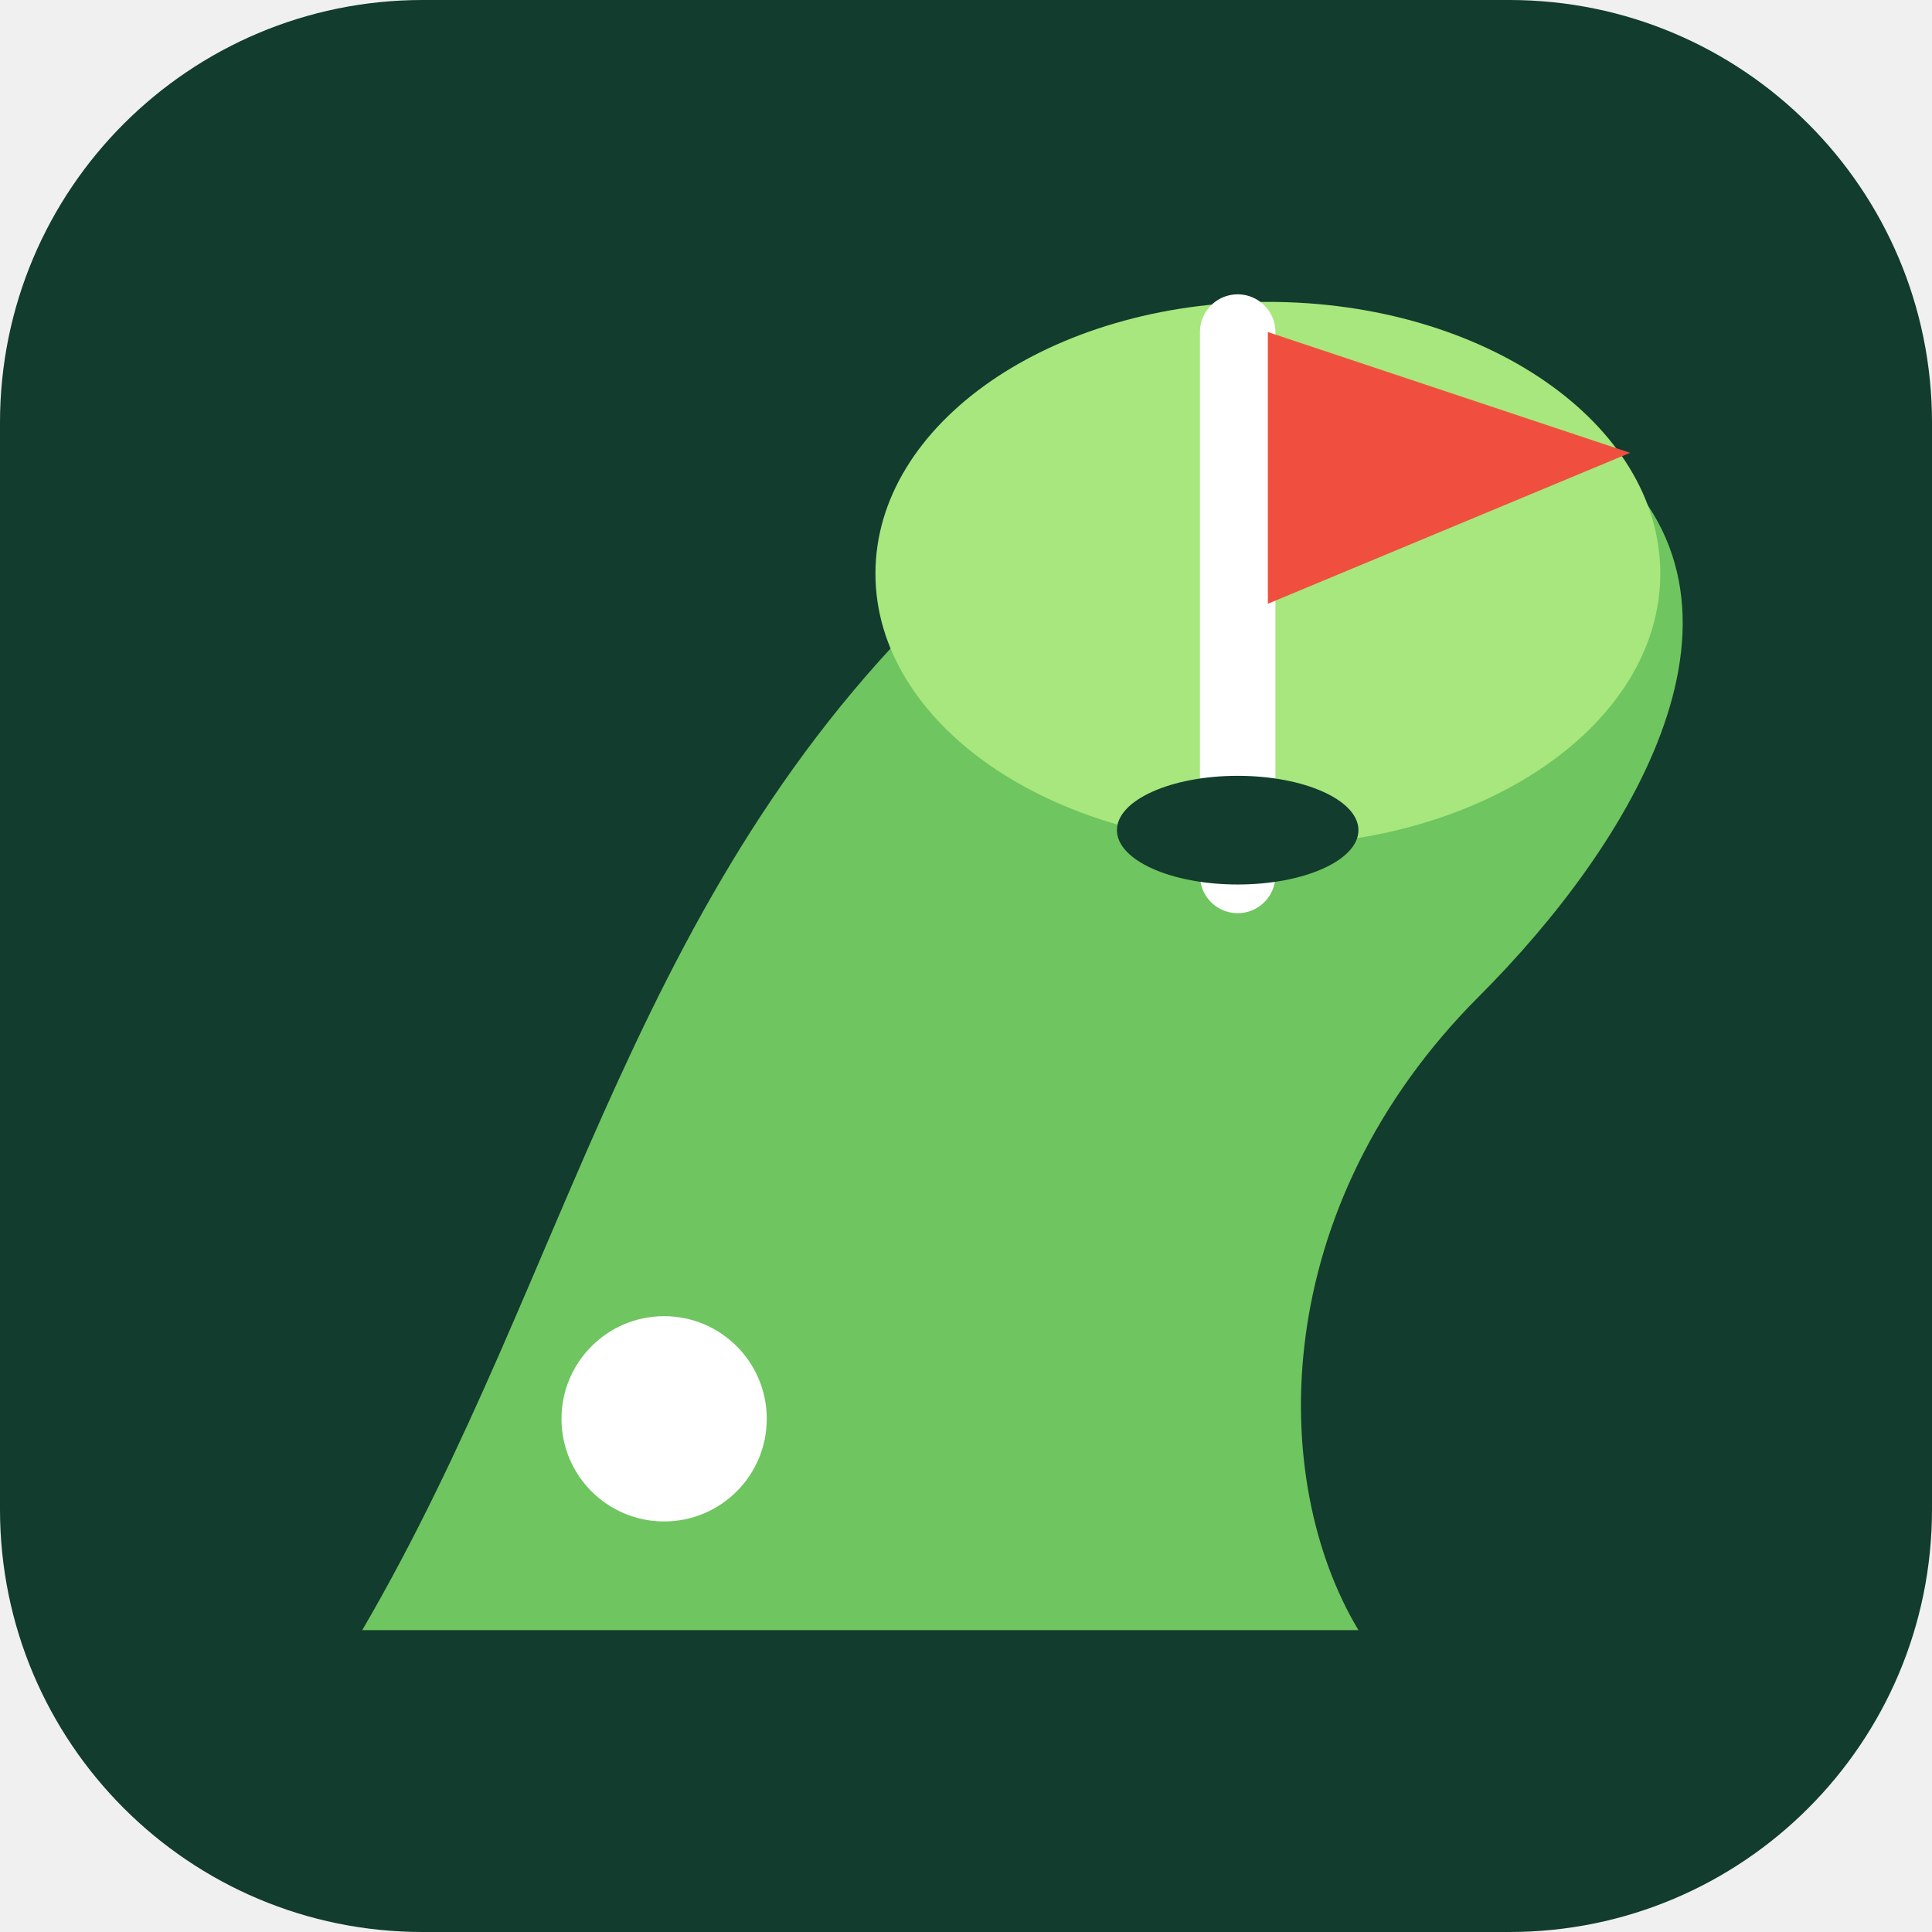
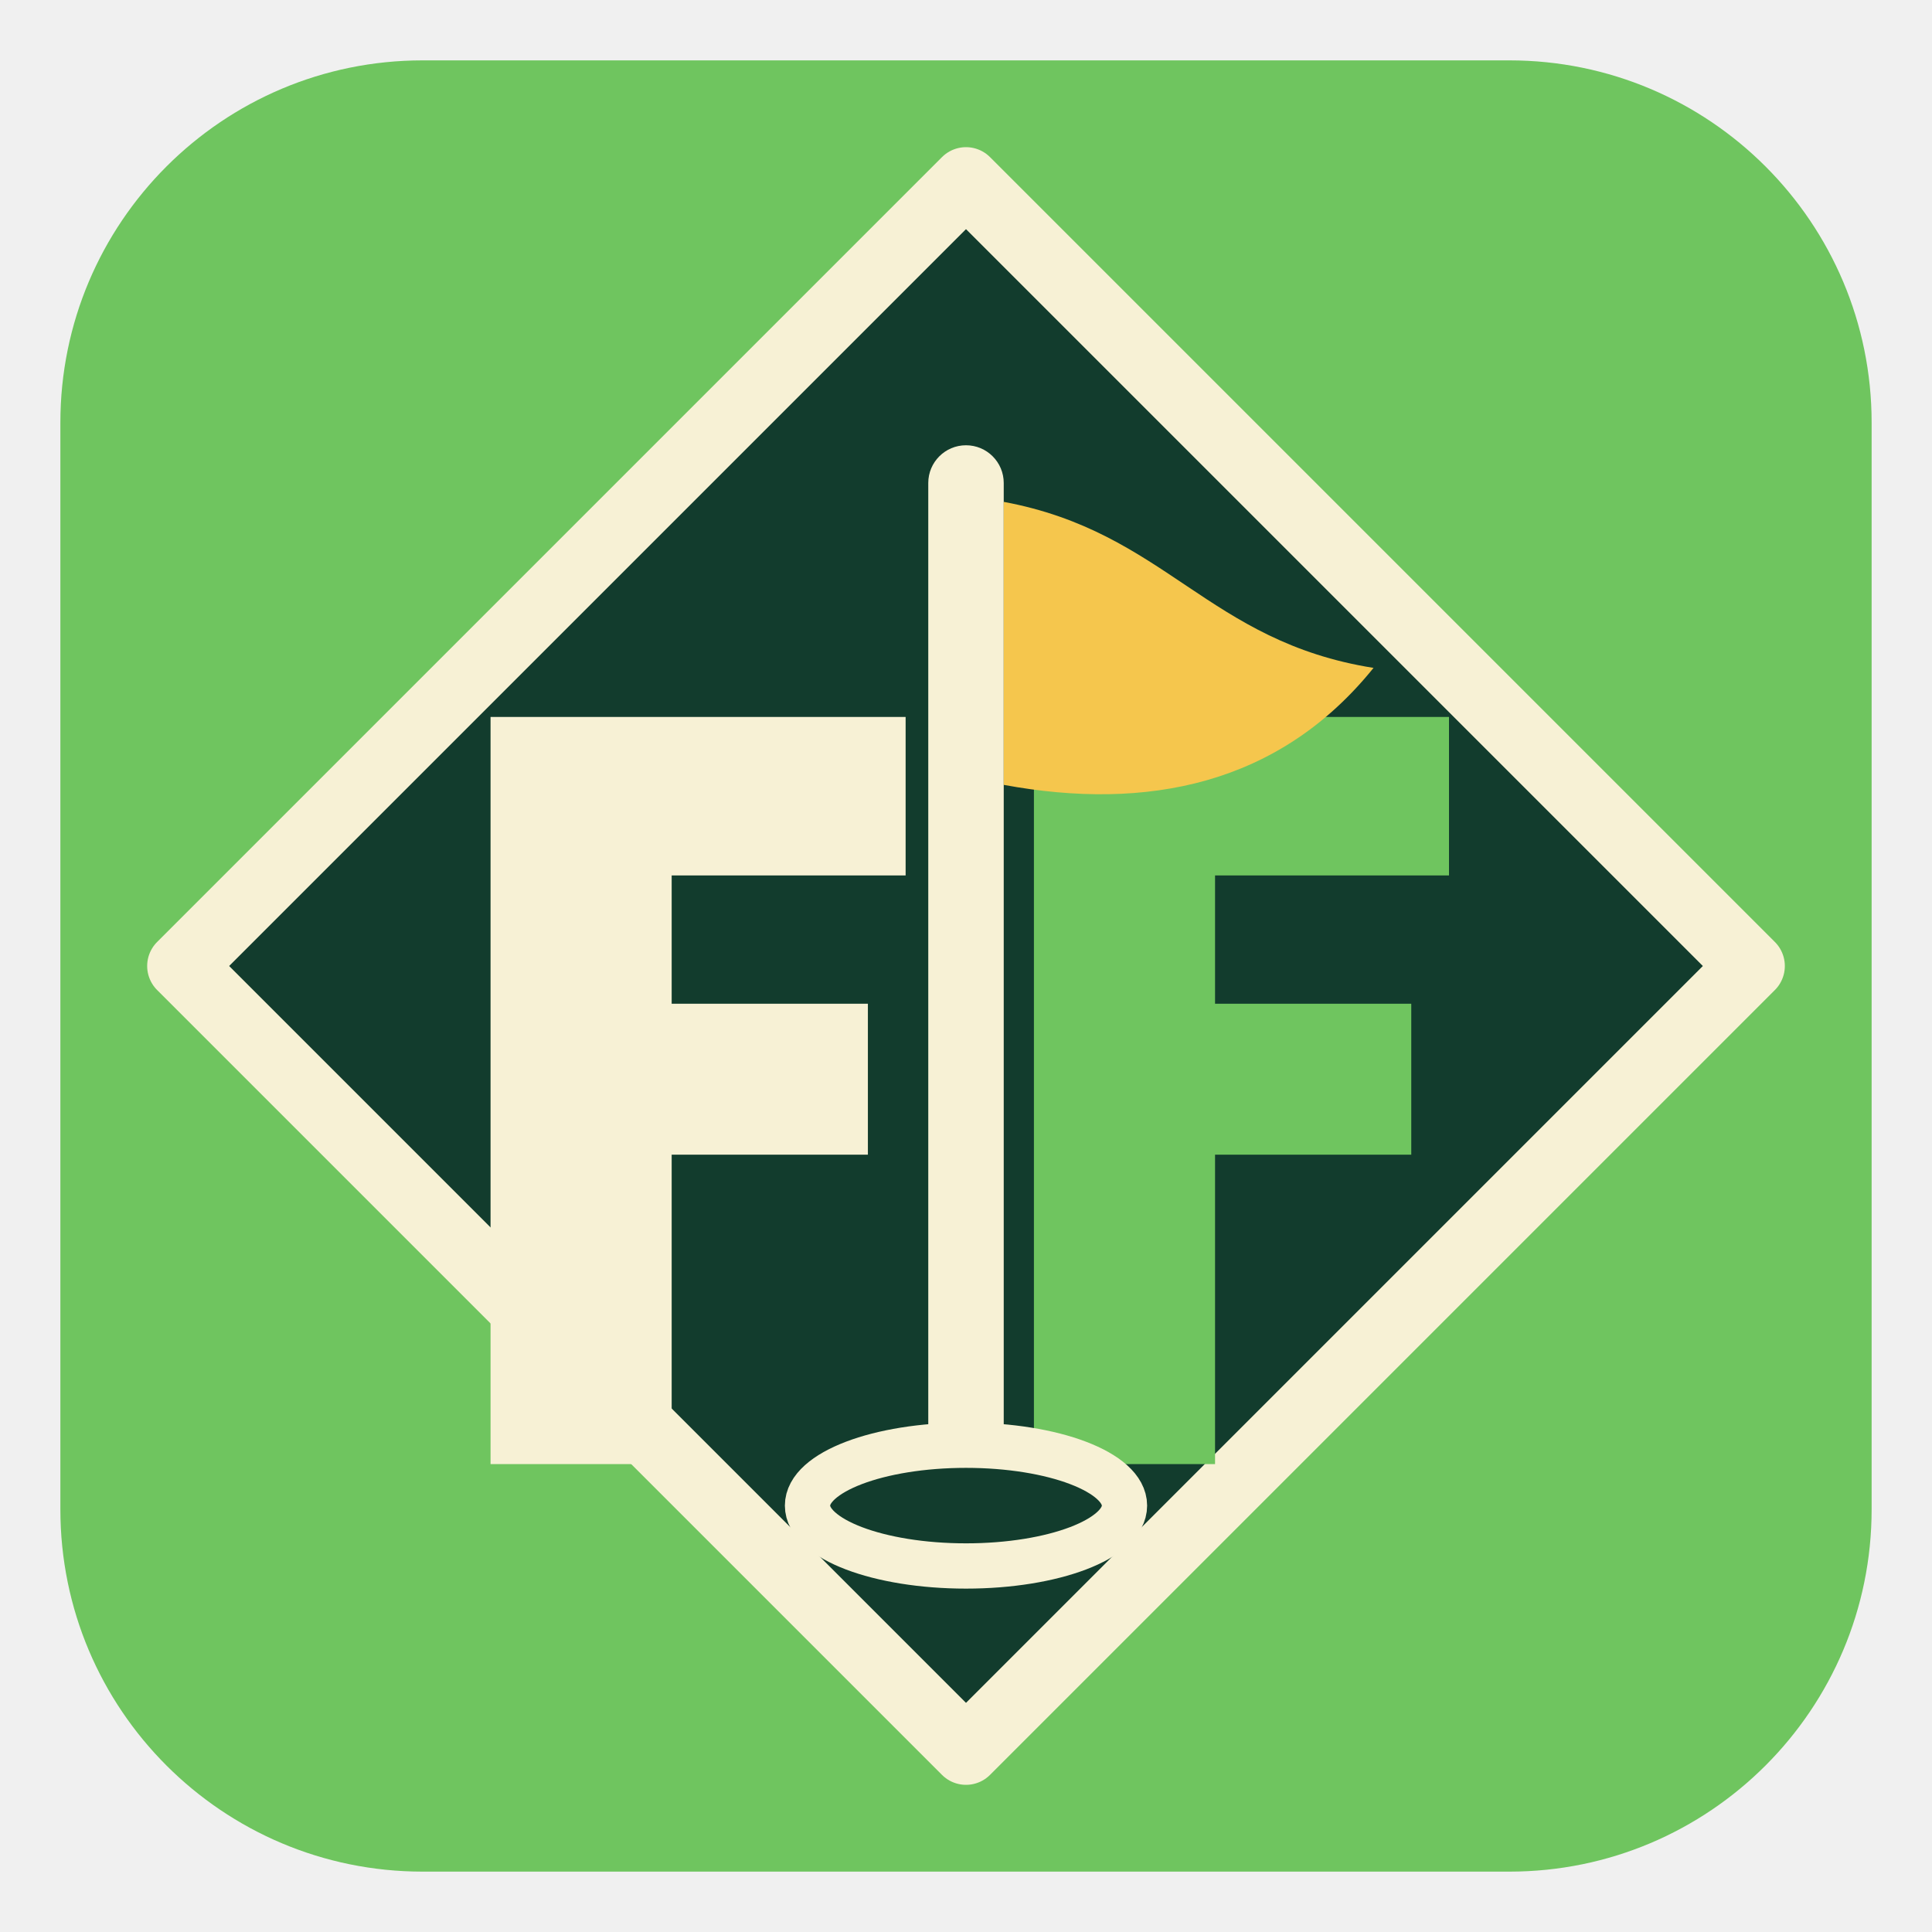
- <svg xmlns="http://www.w3.org/2000/svg" viewBox="0 0 64 64">
-   <rect width="64" height="64" rx="14" fill="#123c2d" />
-   <path d="M12 54c7-12 9-25 20-35 7-7 16-8 21-4 6 5 1 13-4 18-7 7-7 16-4 21z" fill="#6fc55f" />
-   <ellipse cx="42" cy="19" rx="13" ry="9" fill="#a7e77d" />
-   <path d="M41 29V11" stroke="#fff" stroke-width="2.5" stroke-linecap="round" />
-   <path d="m42 11 12 4-12 5z" fill="#f04f3f" />
-   <ellipse cx="41" cy="27.5" rx="4" ry="1.8" fill="#123c2d" />
-   <circle cx="22" cy="47" r="3.4" fill="#fff" />
+ <svg xmlns="http://www.w3.org/2000/svg" viewBox="0 0 512 512" role="img" aria-labelledby="title desc">
+   <rect x="16" y="16" width="480" height="480" rx="96" fill="#6fc55f" />
+   <path d="M256 48 464 256 256 464 48 256Z" fill="#123c2d" stroke="#f7f1d5" stroke-width="18" stroke-linejoin="round" />
+   <path d="M130 190h110v42h-62v34h52v40h-52v82h-48Z" fill="#f7f1d5" />
+   <path d="M274 190h110v42h-62v34h52v40h-52v82h-48Z" fill="#6fc55f" />
+   <rect x="246" y="118" width="20" height="282" rx="10" fill="#f7f1d5" />
+   <path d="M266 133c43 8 54 37 98 44-25 31-60 38-98 31Z" fill="#f5c64d" />
+   <ellipse cx="256" cy="399" rx="42" ry="16" fill="#123c2d" stroke="#f7f1d5" stroke-width="12" />
</svg>
